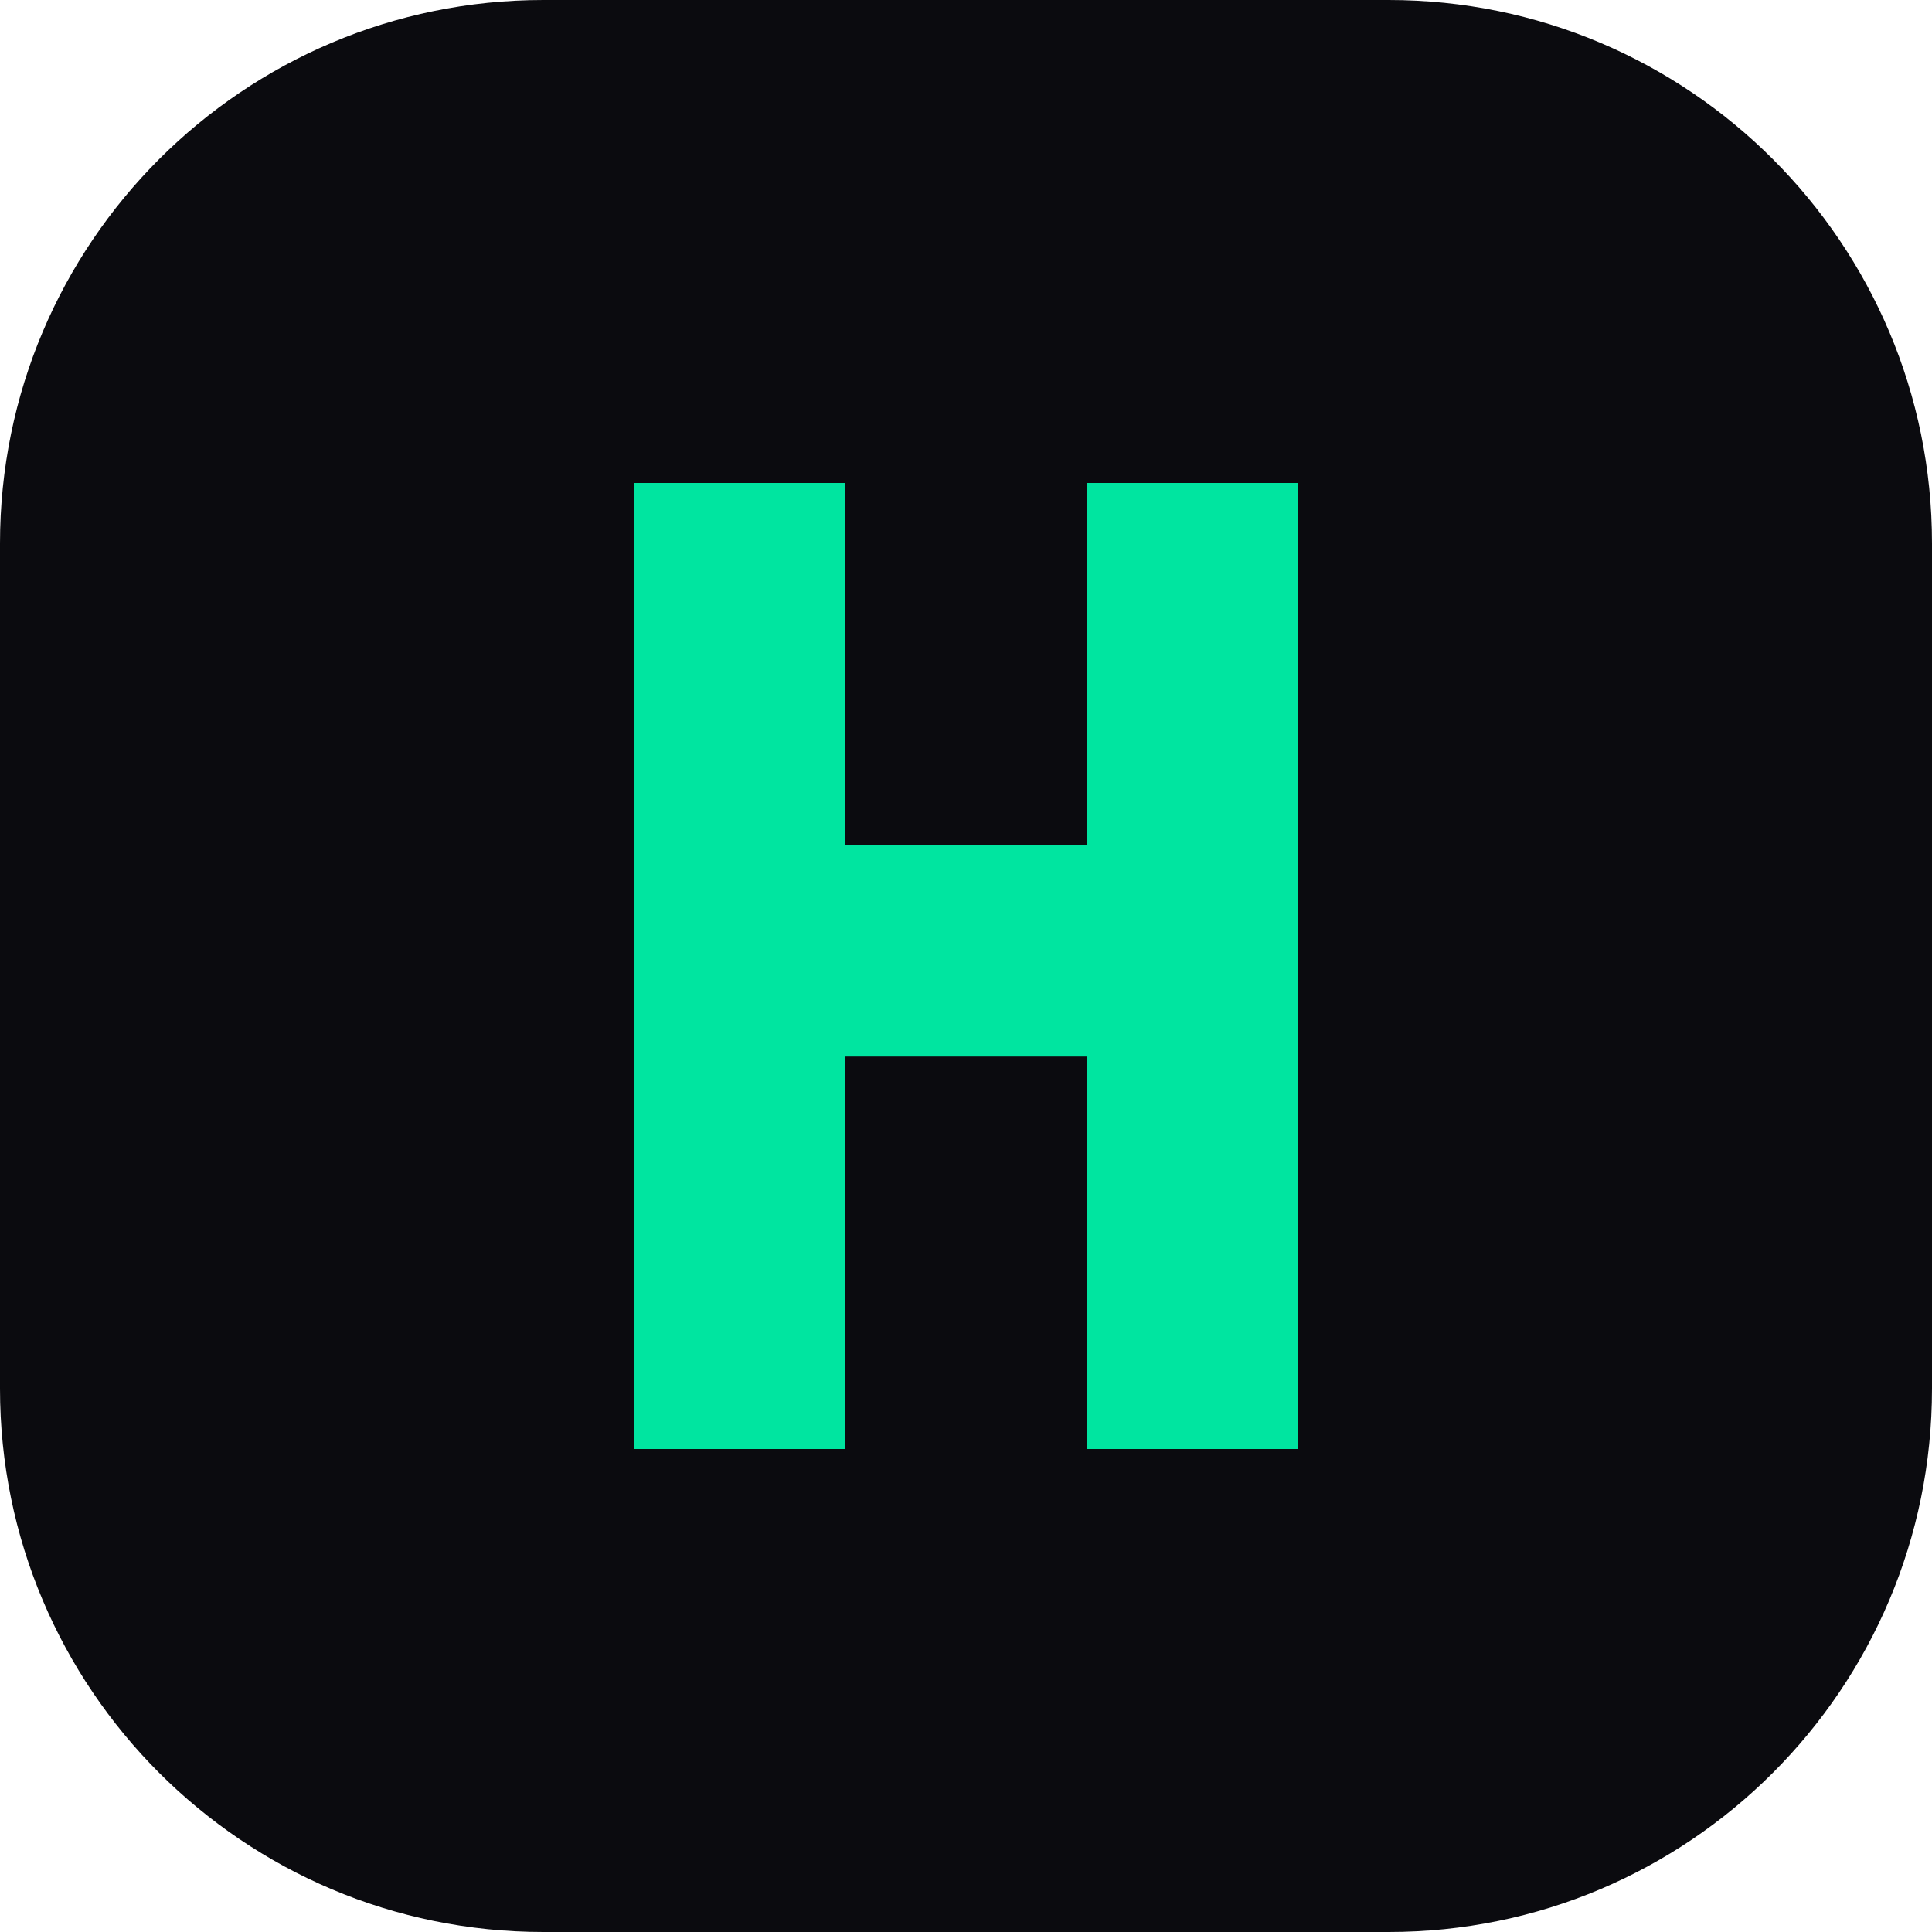
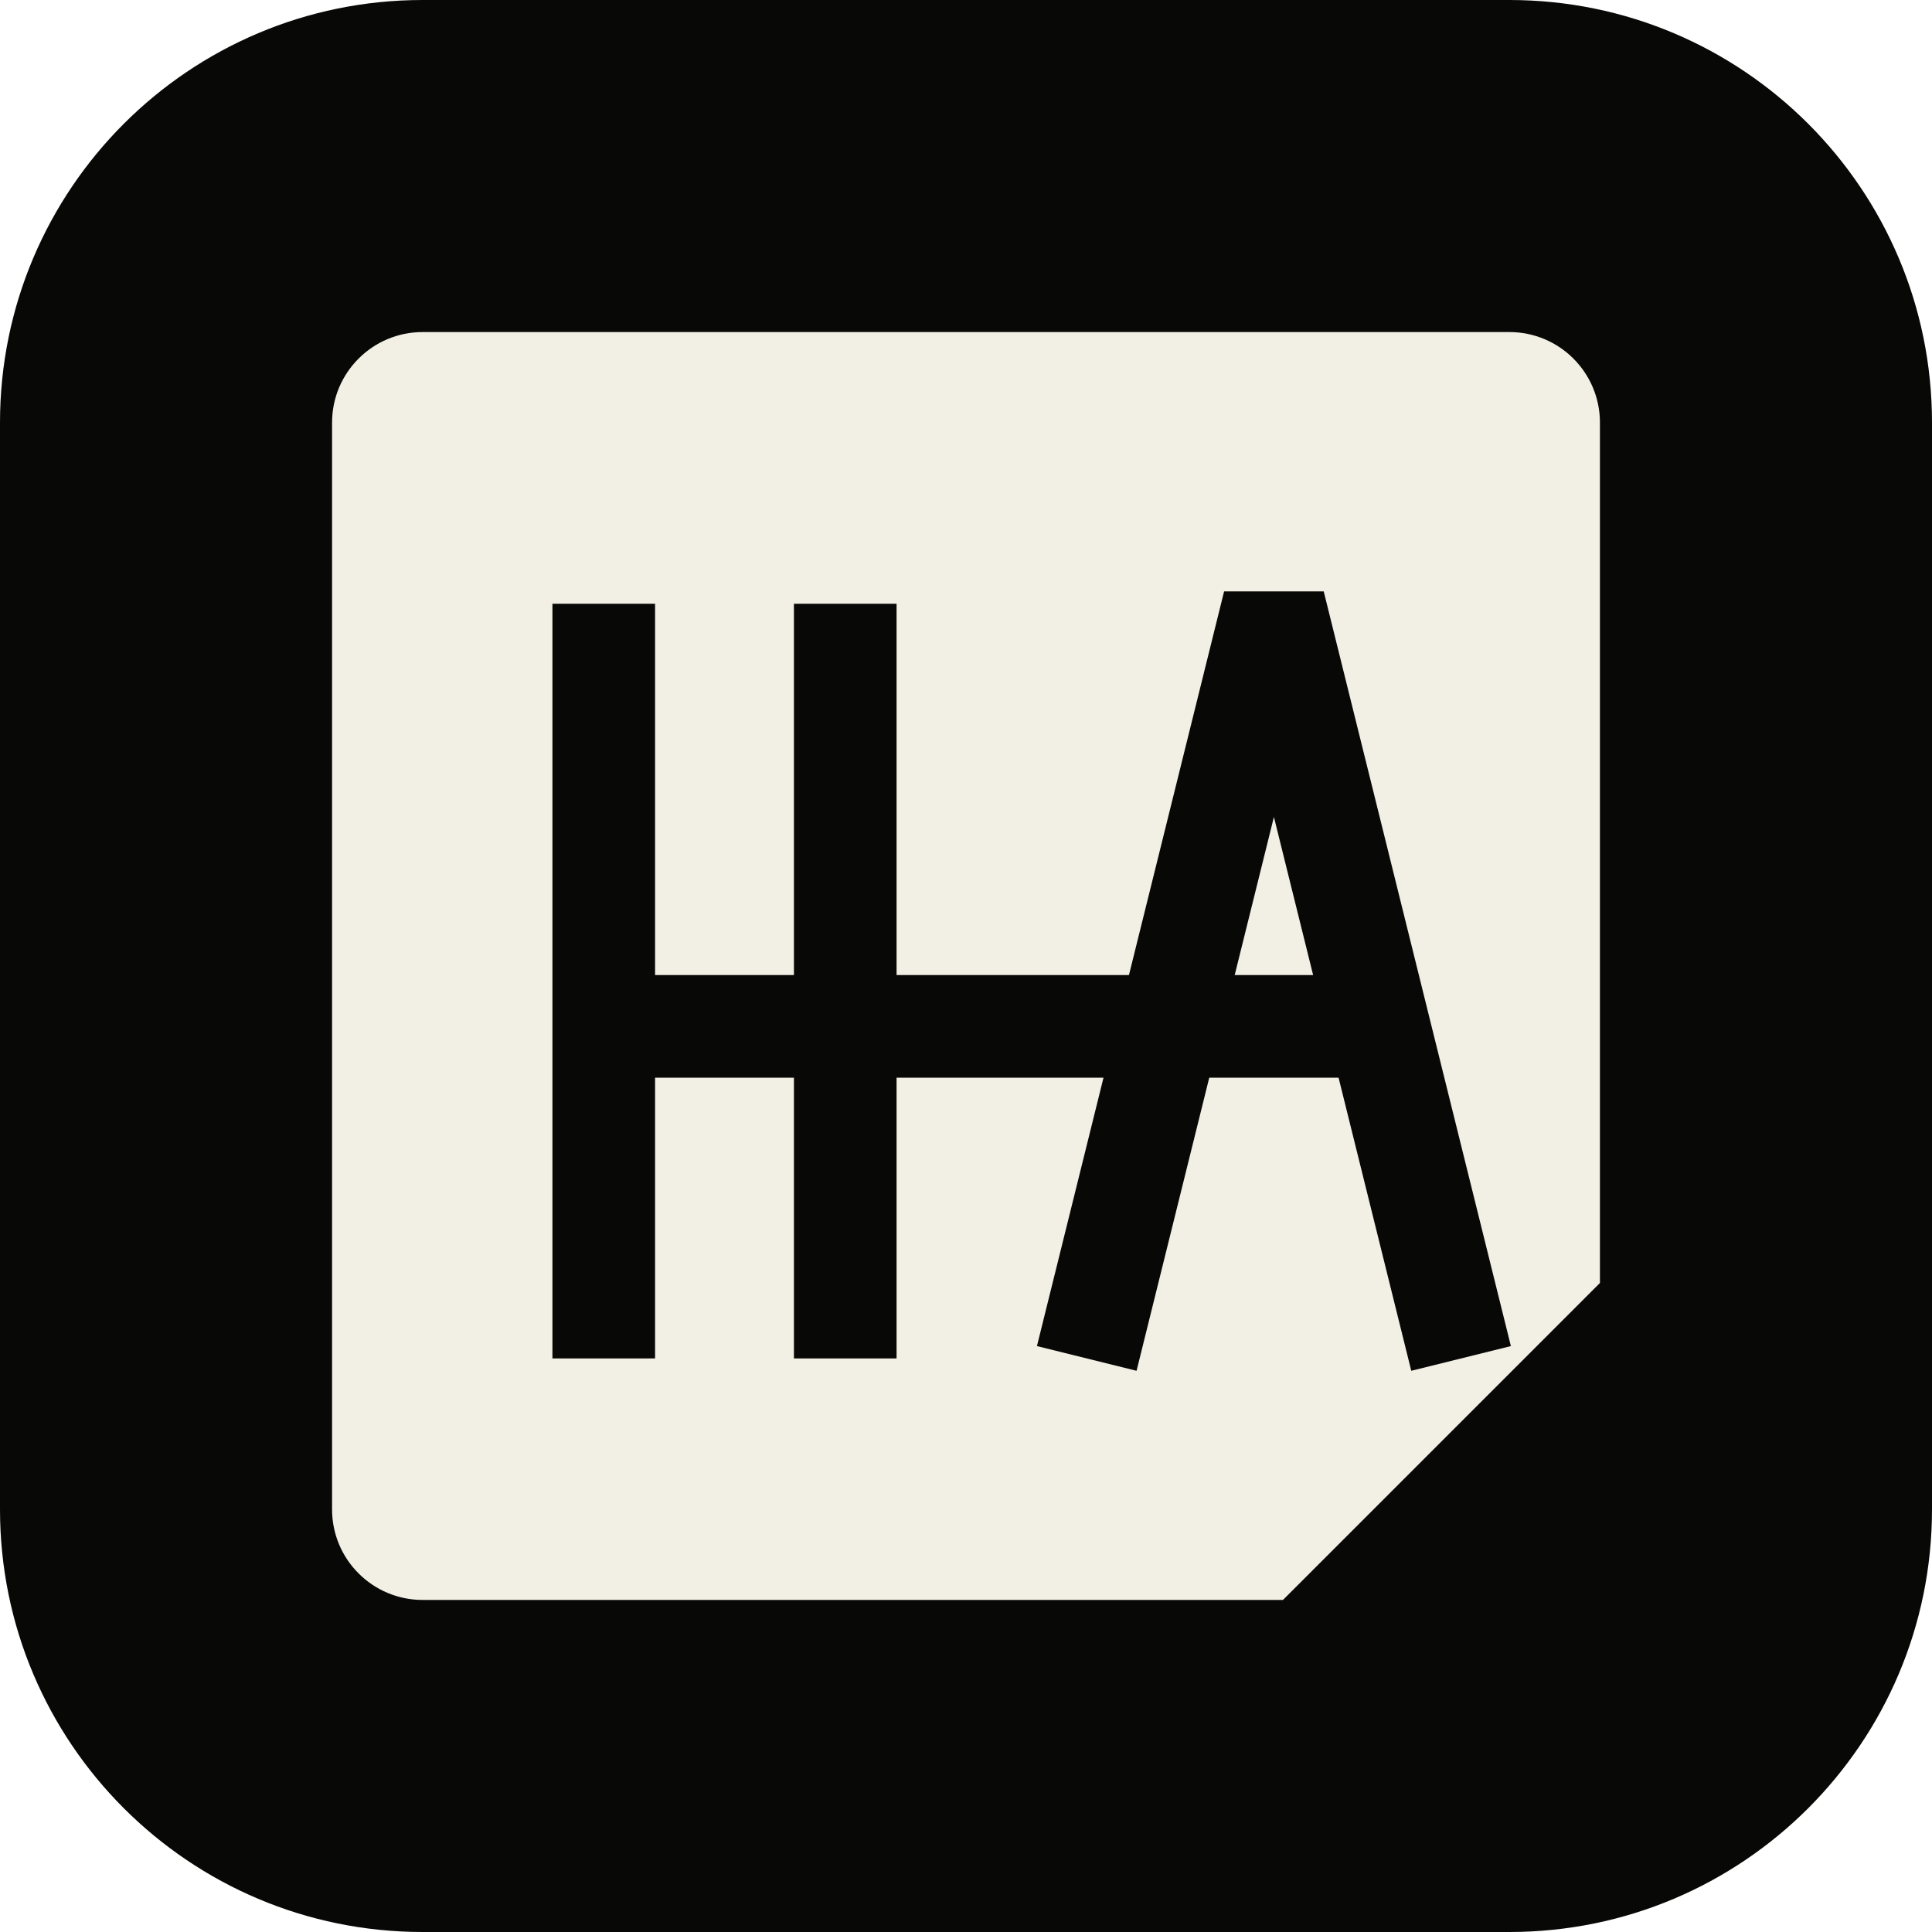
- <svg xmlns="http://www.w3.org/2000/svg" viewBox="0 0 64 64" fill="none">
-   <rect width="64" height="64" rx="18" fill="#0B0B0F" />
-   <path d="M21 16H28V28H36V16H43V48H36V35H28V48H21V16Z" fill="#00E5A0" />
+ <svg xmlns="http://www.w3.org/2000/svg" viewBox="0 0 64 64">
+   <rect width="64" height="64" rx="14" fill="#080806" />
+   <g transform="translate(8 8)">
+     <path d="M6 3h36a3 3 0 0 1 3 3v28.5L34.5 45H6a3 3 0 0 1-3-3V6a3 3 0 0 1 3-3z" fill="#f2efe4" />
+     <g fill="none" stroke="#080806" stroke-width="3.4">
+       <path d="M12 12v25M20 12v25" />
+       <path d="M28 37l6.2-25 6.2 25" />
+       <path d="M12 26h25.3" />
+     </g>
+   </g>
</svg>
